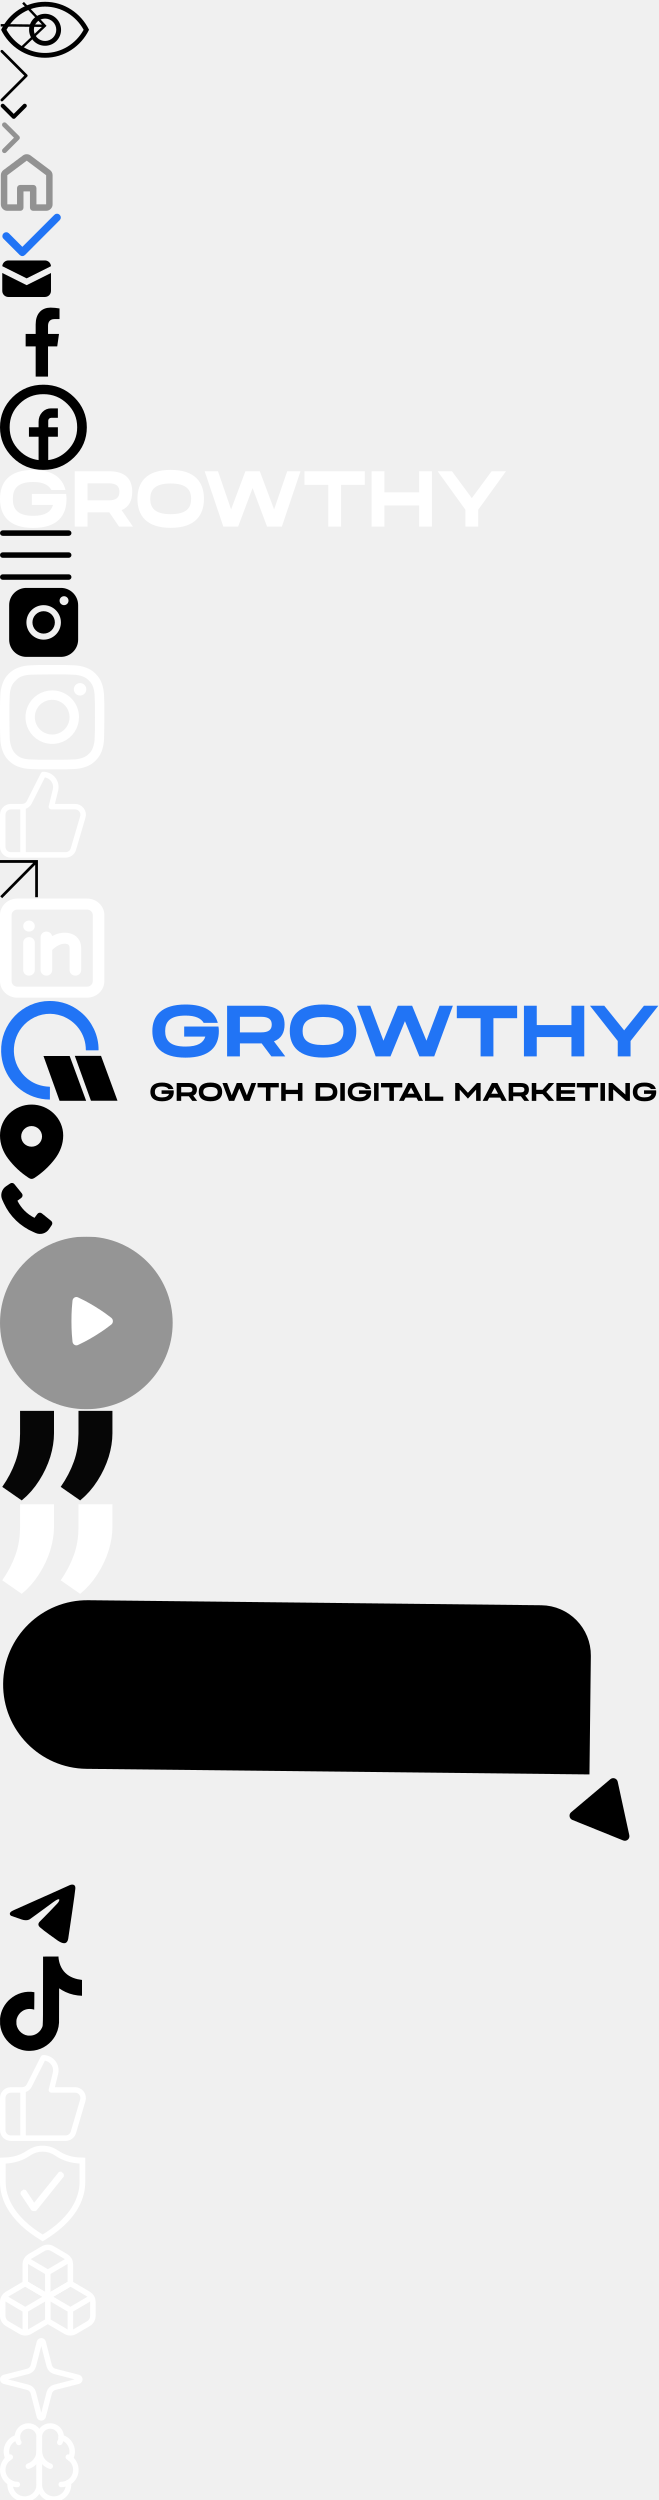
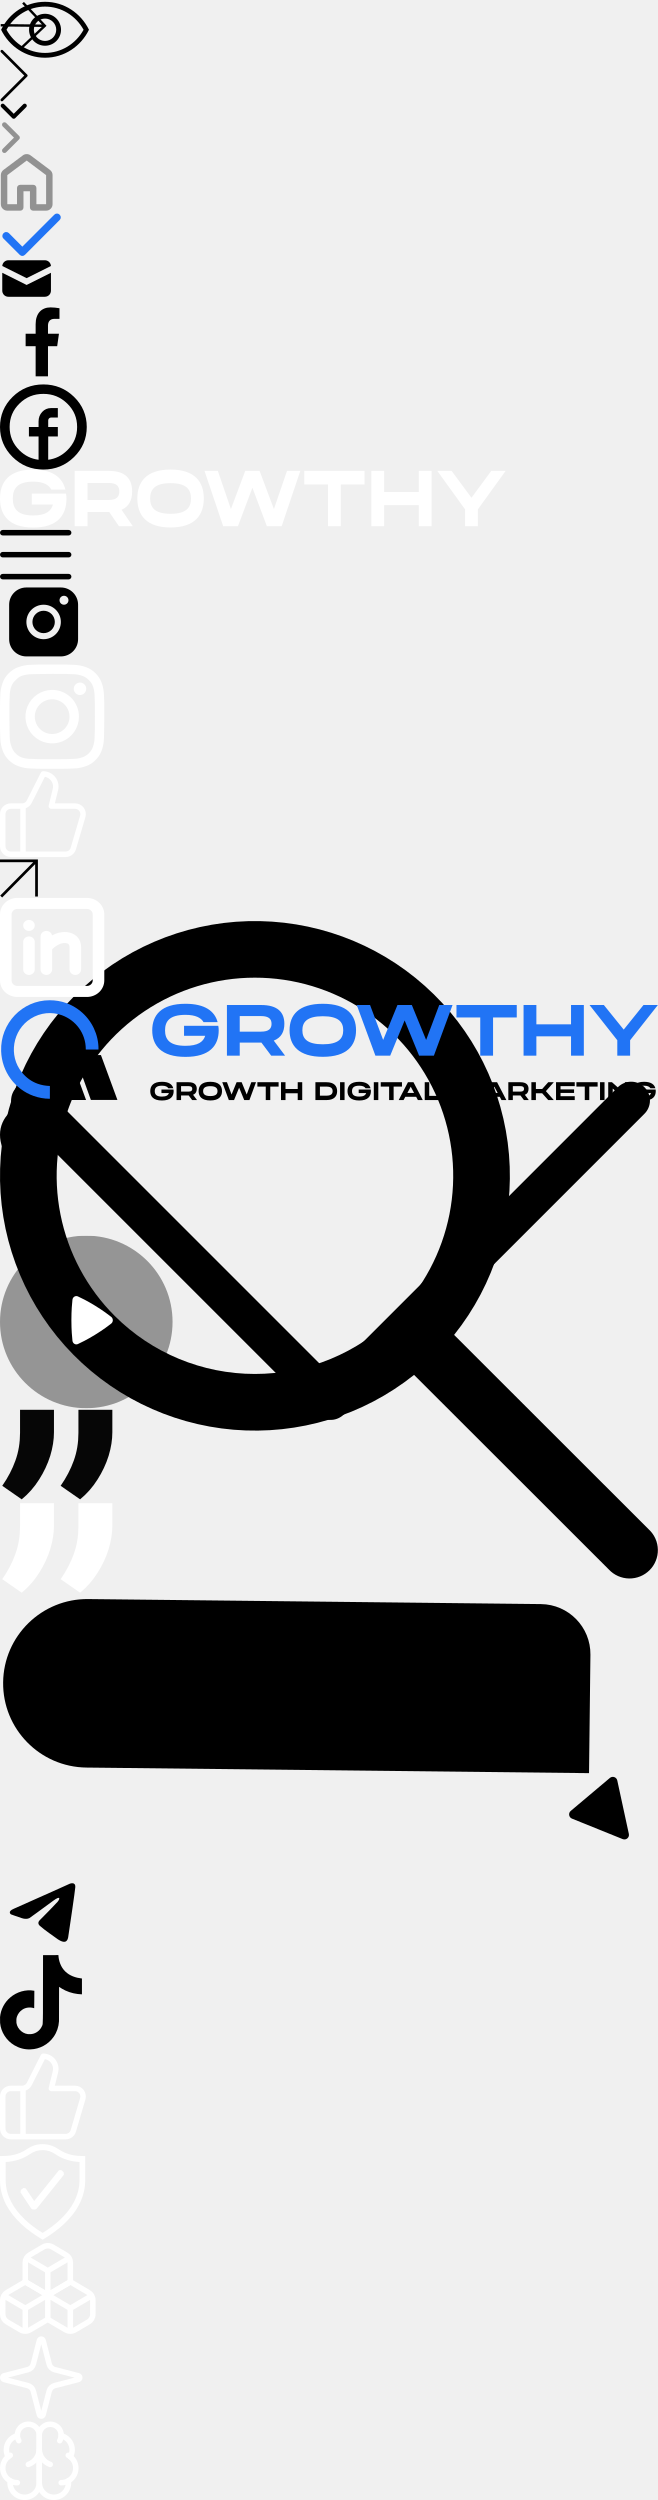
<svg xmlns="http://www.w3.org/2000/svg" xmlns:xlink="http://www.w3.org/1999/xlink">
  <symbol fill="none" id="sprite-arrow-right" viewBox="0 0 17 18">
    <path d="M0.255 9.199L15.79 9.374M8.389 1L16.317 9.389L7.928 17.317" stroke="currentColor" stroke-width="0.888" />
  </symbol>
  <use xlink:href="#sprite-arrow-right" width="17" height="18" y="0" />
  <view id="sprite-arrow-right-view" viewBox="0 0 17 18" />
  <symbol fill="none" id="sprite-arrow-thin" viewBox="0 0 11 19">
    <path d="M0.682 18.395L9.551 9.526L0.682 0.656" stroke="currentColor" stroke-linecap="round" stroke-linejoin="round" />
  </symbol>
  <use xlink:href="#sprite-arrow-thin" width="11" height="19" y="18" />
  <view id="sprite-arrow-thin-view" viewBox="0 18 11 19" />
  <symbol id="article-views" width="33" height="22" viewBox="0 0 33 22" fill="none">
    <path fill-rule="evenodd" clip-rule="evenodd" d="M16.401 19.275C22.269 19.275 27.581 16.003 30.435 10.839C27.581 5.675 22.269 2.403 16.401 2.403C10.534 2.403 5.222 5.675 2.368 10.839C5.222 16.003 10.534 19.275 16.401 19.275ZM16.401 0.657C23.395 0.657 29.451 4.8 32.401 10.839C29.451 16.878 23.395 21.021 16.401 21.021C9.408 21.021 3.351 16.878 0.401 10.839C3.351 4.8 9.408 0.657 16.401 0.657ZM16.401 14.912C17.482 14.912 18.517 14.483 19.281 13.719C20.045 12.955 20.474 11.919 20.474 10.839C20.474 9.759 20.045 8.723 19.281 7.959C18.517 7.195 17.482 6.766 16.401 6.766C15.321 6.766 14.285 7.195 13.521 7.959C12.758 8.723 12.329 9.759 12.329 10.839C12.329 11.919 12.758 12.955 13.521 13.719C14.285 14.483 15.321 14.912 16.401 14.912ZM16.401 16.657C14.858 16.657 13.378 16.044 12.287 14.953C11.196 13.862 10.583 12.382 10.583 10.839C10.583 9.296 11.196 7.816 12.287 6.725C13.378 5.634 14.858 5.021 16.401 5.021C17.944 5.021 19.424 5.634 20.515 6.725C21.607 7.816 22.22 9.296 22.22 10.839C22.22 12.382 21.607 13.862 20.515 14.953C19.424 16.044 17.944 16.657 16.401 16.657Z" fill="black" />
  </symbol>
  <use xlink:href="#article-views" width="33" height="22" />
  <view id="article-views-view" viewBox="0 0 33 22" />
+   <symbol id="blog-search" width="100%" height="100%" viewBox="0 0 28 28" fill="none">
+     <path fill-rule="evenodd" clip-rule="evenodd" d="M17.624 19.316C15.457 21.046 12.71 21.881 9.946 21.65C7.183 21.419 4.612 20.139 2.763 18.074C0.914 16.008 -0.073 13.313 0.004 10.542C0.081 7.772 1.217 5.136 3.178 3.176C5.139 1.216 7.777 0.081 10.549 0.004C13.321 -0.073 16.018 0.914 18.085 2.762C20.152 4.609 21.433 7.178 21.664 9.94C21.895 12.702 21.059 15.448 19.328 17.613L27.616 25.895C27.735 26.005 27.83 26.138 27.896 26.286C27.962 26.433 27.997 26.593 28 26.755C28.003 26.917 27.973 27.077 27.912 27.227C27.852 27.377 27.761 27.514 27.647 27.628C27.532 27.742 27.396 27.833 27.246 27.893C27.096 27.954 26.935 27.984 26.773 27.981C26.611 27.978 26.452 27.942 26.304 27.877C26.156 27.811 26.023 27.716 25.912 27.597L17.624 19.316ZM4.883 16.806C3.703 15.627 2.899 14.125 2.574 12.489C2.248 10.854 2.415 9.159 3.053 7.618C3.691 6.077 4.772 4.76 6.159 3.832C7.545 2.905 9.176 2.41 10.845 2.409C12.514 2.408 14.145 2.901 15.533 3.826C16.922 4.751 18.004 6.067 18.644 7.607C19.285 9.147 19.453 10.842 19.13 12.478C18.806 14.114 18.005 15.618 16.827 16.798L16.819 16.806L16.811 16.813C15.227 18.392 13.082 19.277 10.845 19.276C8.609 19.275 6.464 18.387 4.883 16.806Z" fill="currentColor" />
+   </symbol>
+   <use xlink:href="#blog-search" width="100%" height="100%" />
+   <view id="blog-search-view" viewBox="0 0 28 28" />
+   <symbol id="chevron" width="100%" height="100%" viewBox="0 0 22 12" fill="none">
+     <path d="M1 1L11.054 11.054L21.107 1" stroke="black" stroke-width="1.257" stroke-linecap="round" stroke-linejoin="round" />
+   </symbol>
+   <use xlink:href="#chevron" width="100%" height="100%" />
+   <view id="chevron-view" viewBox="0 0 22 12" />
  <symbol fill="none" id="sprite-arrow" viewBox="0 0 10 7">
    <path d="M1 1.5L5 5.5L9 1.5" stroke="currentColor" stroke-width="1.5" stroke-linecap="round" stroke-linejoin="round" />
  </symbol>
  <use xlink:href="#sprite-arrow" width="10" height="7" y="37" />
  <view id="sprite-arrow-view" viewBox="0 37 10 7" />
  <symbol fill="none" id="sprite-breadcrumbs_arrow" viewBox="0 0 8 12">
    <path d="M1.625 1.417L6.333 6.125L1.625 10.833" stroke="#929292" stroke-width="1.766" stroke-linecap="round" stroke-linejoin="round" />
  </symbol>
  <use xlink:href="#sprite-breadcrumbs_arrow" width="8" height="12" y="44" />
  <view id="sprite-breadcrumbs_arrow-view" viewBox="0 44 8 12" />
  <symbol fill="none" id="sprite-breadcrumbs_home" viewBox="0 0 20 21">
    <path d="M2.663 18.365H6.194V12.48C6.194 12.146 6.307 11.867 6.533 11.642C6.759 11.416 7.038 11.303 7.371 11.303H12.079C12.413 11.303 12.693 11.415 12.919 11.642C13.145 11.867 13.257 12.147 13.257 12.48V18.365H16.788V7.771L9.725 2.474L2.663 7.771V18.365ZM0.309 18.365V7.771C0.309 7.398 0.392 7.045 0.559 6.712C0.726 6.378 0.957 6.104 1.25 5.888L8.313 0.591C8.725 0.277 9.196 0.12 9.725 0.12C10.255 0.12 10.726 0.277 11.138 0.591L18.2 5.888C18.495 6.104 18.725 6.378 18.892 6.712C19.06 7.045 19.143 7.398 19.142 7.771V18.365C19.142 19.012 18.911 19.567 18.45 20.028C17.988 20.49 17.434 20.72 16.788 20.719H12.079C11.746 20.719 11.467 20.606 11.241 20.38C11.016 20.154 10.903 19.875 10.902 19.542V13.657H8.548V19.542C8.548 19.876 8.435 20.155 8.209 20.381C7.983 20.607 7.704 20.72 7.371 20.719H2.663C2.015 20.719 1.461 20.489 1.001 20.028C0.54 19.568 0.309 19.013 0.309 18.365Z" fill="#929292" />
  </symbol>
  <use xlink:href="#sprite-breadcrumbs_home" width="20" height="21" y="56" />
  <view id="sprite-breadcrumbs_home-view" viewBox="0 56 20 21" />
  <symbol fill="none" id="sprite-checkmark" viewBox="0 0 23 17">
    <path d="M8.131 12.831L19.784 1.178C20.059 0.903 20.38 0.766 20.747 0.766C21.113 0.766 21.434 0.903 21.709 1.178C21.984 1.453 22.122 1.78 22.122 2.159C22.122 2.537 21.984 2.863 21.709 3.138L9.094 15.787C8.819 16.062 8.498 16.2 8.131 16.2C7.764 16.2 7.444 16.062 7.169 15.787L1.256 9.875C0.981 9.6 0.849 9.274 0.86 8.896C0.871 8.518 1.014 8.192 1.29 7.916C1.566 7.64 1.893 7.502 2.271 7.503C2.648 7.504 2.975 7.642 3.25 7.916L8.131 12.831Z" fill="#2174F5" />
  </symbol>
  <use xlink:href="#sprite-checkmark" width="23" height="17" y="77" />
  <view id="sprite-checkmark-view" viewBox="0 77 23 17" />
  <symbol fill="none" id="sprite-email" viewBox="0 0 19 15">
    <path d="M0.83 2.868L9.692 7.298L18.554 2.868C18.522 2.303 18.274 1.772 17.863 1.384C17.451 0.996 16.907 0.78 16.341 0.78H3.043C2.477 0.78 1.933 0.996 1.522 1.384C1.11 1.772 0.863 2.303 0.83 2.868Z" fill="currentColor" />
    <path d="M18.555 5.342L9.69 9.775L0.824 5.342V11.86C0.824 12.448 1.058 13.012 1.473 13.428C1.889 13.843 2.453 14.077 3.041 14.077H16.339C16.927 14.077 17.49 13.843 17.906 13.428C18.322 13.012 18.555 12.448 18.555 11.86V5.342Z" fill="currentColor" />
  </symbol>
  <use xlink:href="#sprite-email" width="19" height="15" y="94" />
  <view id="sprite-email-view" viewBox="0 94 19 15" />
  <symbol fill="currentColor" id="sprite-facebook" viewBox="0 0 31 31">
    <path d="M20.824 17.069L21.473 12.527H17.476V9.575C17.476 8.333 18.034 7.12 19.819 7.12H21.661V3.252C20.588 3.064 19.504 2.962 18.417 2.947C15.128 2.947 12.98 5.126 12.98 9.064V12.527H9.334V17.069H12.98V28.054H17.476V17.069H20.824Z" />
  </symbol>
  <use xlink:href="#sprite-facebook" width="31" height="31" y="109" />
  <view id="sprite-facebook-view" viewBox="0 109 31 31" />
  <symbol fill="none" id="sprite-facebook_circle" viewBox="0 0 32 31">
    <path d="M26.951 4.519C23.88 1.521 20.127 0 15.798 0C11.429 0 7.666 1.522 4.611 4.521C1.552 7.519 0 11.215 0 15.5C0 19.745 1.55 23.427 4.606 26.443C7.662 29.467 11.427 31 15.798 31C20.128 31 23.881 29.467 26.955 26.448C30.036 23.429 31.596 19.745 31.596 15.5C31.596 11.215 30.034 7.519 26.951 4.519ZM24.473 24.013C22.477 25.975 20.197 27.092 17.553 27.432V18.944H21.064V15.5H17.553V13.089C17.553 12.953 17.581 12.819 17.634 12.693C17.687 12.568 17.765 12.454 17.863 12.358C17.96 12.262 18.077 12.185 18.205 12.134C18.333 12.082 18.47 12.055 18.608 12.056H21.064V8.611H18.612C17.309 8.611 16.223 9.083 15.352 10.027C14.48 10.968 14.044 12.121 14.043 13.485V15.5H10.532V18.944H14.043V27.435C11.371 27.099 9.082 25.98 7.097 24.018C4.683 21.635 3.511 18.848 3.511 15.5C3.511 12.114 4.681 9.321 7.095 6.958C9.5 4.593 12.347 3.444 15.798 3.444C19.212 3.444 22.051 4.595 24.478 6.963C26.906 9.326 28.085 12.119 28.085 15.5C28.085 18.843 26.904 21.629 24.473 24.013Z" fill="currentColor" />
  </symbol>
  <use xlink:href="#sprite-facebook_circle" width="32" height="31" y="140" />
  <view id="sprite-facebook_circle-view" viewBox="0 140 32 31" />
  <symbol fill="none" id="sprite-growthy" viewBox="0 0 185 22">
    <path fill-rule="evenodd" clip-rule="evenodd" d="M19.283 12.749H11.585V8.749H24.052C24.156 9.324 24.208 9.929 24.208 10.562C24.208 16.577 20.968 21.124 12.104 21.124C3.24 21.124 0 16.577 0 10.562C0 4.547 3.24 0 12.104 0C19.283 0 22.756 2.993 23.819 7.31H18.687C17.78 5.554 15.758 4.403 12.104 4.403C6.324 4.403 4.665 6.936 4.665 10.562C4.665 14.188 6.324 16.721 12.104 16.721C16.614 16.721 18.609 15.166 19.283 12.749ZM27.202 0.489H39.643C45.708 0.489 48.118 3.396 48.118 7.972C48.118 11.137 46.978 13.497 44.257 14.649L48.377 20.635H43.323L39.773 15.454H31.867V20.635H27.202V0.489ZM31.867 11.08H39.643C42.468 11.08 43.453 9.9 43.453 7.972C43.453 6.072 42.468 4.892 39.643 4.892H31.867V11.08ZM62.118 0C70.982 0 74.222 4.518 74.222 10.533C74.222 16.548 70.982 21.095 62.118 21.095C53.254 21.095 50.014 16.548 50.014 10.533C50.014 4.518 53.254 0 62.118 0ZM62.118 16.116C67.898 16.116 69.557 13.814 69.557 10.533C69.557 7.281 67.898 4.95 62.118 4.95C56.338 4.95 54.679 7.281 54.679 10.533C54.679 13.814 56.338 16.116 62.118 16.116ZM94.541 0.489L99.75 14.389L104.52 0.489H109.366L102.575 20.635H97.184L91.923 6.619L86.662 20.635H81.271L74.48 0.489H79.327L84.097 14.389L89.306 0.489H94.541ZM119.456 5.439H110.799V0.489H132.752V5.439H124.121V20.635H119.456V5.439ZM139.894 8.173H152.517V0.489H157.182V20.635H152.517V12.95H139.894V20.635H135.229V0.489H139.894V8.173ZM171.701 10.274L178.906 0.489H184.141L174.033 14.505V20.635H169.368V14.505L159.259 0.489H164.47L171.701 10.274Z" fill="white" />
  </symbol>
  <use xlink:href="#sprite-growthy" width="185" height="22" y="171" />
  <view id="sprite-growthy-view" viewBox="0 171 185 22" />
  <symbol fill="none" id="sprite-humburger" viewBox="0 0 26 18">
    <rect width="26" height="2" rx="1" fill="currentColor" />
    <rect y="8" width="26" height="2" rx="1" fill="currentColor" />
    <rect y="16" width="26" height="2" rx="1" fill="currentColor" />
  </symbol>
  <use xlink:href="#sprite-humburger" width="26" height="18" y="193" />
  <view id="sprite-humburger-view" viewBox="0 193 26 18" />
  <symbol fill="currentColor" id="sprite-instagram" viewBox="0 0 31 31">
    <path fill-rule="evenodd" clip-rule="evenodd" d="M9.607 2.947C6.14 2.947 3.33 5.757 3.33 9.223V21.777C3.33 25.243 6.14 28.053 9.607 28.053H22.16C25.626 28.053 28.436 25.243 28.436 21.777V9.223C28.436 5.757 25.626 2.947 22.16 2.947H9.607ZM23.305 9.224C24.203 9.224 24.932 8.495 24.932 7.597C24.932 6.698 24.203 5.969 23.305 5.969C22.406 5.969 21.677 6.698 21.677 7.597C21.677 8.495 22.406 9.224 23.305 9.224ZM15.886 9.225C14.221 9.225 12.625 9.887 11.448 11.064C10.271 12.241 9.609 13.837 9.609 15.502C9.609 17.166 10.271 18.763 11.448 19.94C12.625 21.117 14.221 21.778 15.886 21.778C17.551 21.778 19.147 21.117 20.324 19.94C21.501 18.763 22.163 17.166 22.163 15.502C22.163 13.837 21.501 12.241 20.324 11.064C19.147 9.887 17.551 9.225 15.886 9.225ZM15.886 19.578C14.805 19.578 13.767 19.148 13.003 18.384C12.238 17.619 11.808 16.582 11.808 15.501C11.808 14.419 12.238 13.382 13.003 12.617C13.767 11.852 14.805 11.423 15.886 11.423C16.968 11.423 18.005 11.852 18.769 12.617C19.534 13.382 19.964 14.419 19.964 15.501C19.964 16.582 19.534 17.619 18.769 18.384C18.005 19.148 16.968 19.578 15.886 19.578Z" />
  </symbol>
  <use xlink:href="#sprite-instagram" width="31" height="31" y="211" />
  <view id="sprite-instagram-view" viewBox="0 211 31 31" />
  <symbol fill="none" id="sprite-instagram_round" viewBox="0 0 38 38">
    <path d="M29.13 6.57C28.68 6.57 28.239 6.704 27.864 6.955C27.49 7.205 27.198 7.561 27.025 7.977C26.853 8.394 26.807 8.852 26.895 9.294C26.983 9.736 27.2 10.142 27.519 10.461C27.838 10.779 28.244 10.996 28.686 11.084C29.128 11.172 29.586 11.127 30.002 10.955C30.419 10.782 30.775 10.49 31.025 10.115C31.276 9.741 31.409 9.3 31.409 8.849C31.409 8.245 31.169 7.665 30.742 7.238C30.314 6.811 29.735 6.57 29.13 6.57ZM37.866 11.166C37.828 9.59 37.533 8.032 36.992 6.551C36.511 5.284 35.76 4.137 34.789 3.19C33.849 2.217 32.7 1.47 31.428 1.006C29.952 0.448 28.391 0.147 26.814 0.114C24.801 -1.06114e-07 24.155 0 18.99 0C13.825 0 13.179 -1.06114e-07 11.166 0.114C9.588 0.147 8.028 0.448 6.551 1.006C5.283 1.476 4.135 2.222 3.19 3.19C2.217 4.131 1.47 5.28 1.006 6.551C0.448 8.028 0.147 9.588 0.114 11.166C-1.06114e-07 13.179 0 13.825 0 18.99C0 24.155 -1.06114e-07 24.801 0.114 26.814C0.147 28.391 0.448 29.952 1.006 31.428C1.47 32.7 2.217 33.849 3.19 34.789C4.135 35.758 5.283 36.504 6.551 36.973C8.028 37.531 9.588 37.833 11.166 37.866C13.179 37.98 13.825 37.98 18.99 37.98C24.155 37.98 24.801 37.98 26.814 37.866C28.391 37.833 29.952 37.531 31.428 36.973C32.7 36.509 33.849 35.763 34.789 34.789C35.762 33.845 36.514 32.697 36.992 31.428C37.533 29.948 37.828 28.389 37.866 26.814C37.866 24.801 37.98 24.155 37.98 18.99C37.98 13.825 37.98 13.179 37.866 11.166ZM34.447 26.586C34.434 27.791 34.216 28.986 33.802 30.118C33.499 30.944 33.012 31.691 32.378 32.302C31.761 32.929 31.016 33.415 30.194 33.726C29.061 34.14 27.867 34.358 26.662 34.371C24.763 34.467 24.06 34.486 19.066 34.486C14.071 34.486 13.369 34.486 11.47 34.371C10.218 34.396 8.972 34.203 7.786 33.802C7 33.474 6.289 32.989 5.697 32.378C5.067 31.767 4.586 31.02 4.292 30.194C3.827 29.046 3.569 27.824 3.532 26.586C3.532 24.687 3.418 23.984 3.418 18.99C3.418 13.995 3.418 13.293 3.532 11.394C3.539 10.161 3.764 8.94 4.197 7.786C4.531 6.984 5.044 6.27 5.697 5.697C6.272 5.042 6.986 4.523 7.786 4.178C8.943 3.759 10.163 3.541 11.394 3.532C13.293 3.532 13.995 3.418 18.99 3.418C23.984 3.418 24.687 3.418 26.586 3.532C27.791 3.546 28.986 3.764 30.118 4.178C30.981 4.498 31.755 5.019 32.378 5.697C32.998 6.282 33.484 6.995 33.802 7.786C34.224 8.942 34.443 10.163 34.447 11.394C34.542 13.293 34.561 13.995 34.561 18.99C34.561 23.984 34.542 24.687 34.447 26.586ZM18.99 9.248C17.064 9.252 15.182 9.826 13.583 10.899C11.983 11.972 10.738 13.495 10.003 15.275C9.269 17.055 9.079 19.014 9.457 20.902C9.835 22.79 10.764 24.524 12.127 25.885C13.49 27.245 15.226 28.171 17.115 28.546C19.004 28.92 20.962 28.726 22.741 27.988C24.52 27.25 26.041 26.002 27.11 24.4C28.18 22.798 28.75 20.916 28.75 18.99C28.753 17.708 28.502 16.439 28.012 15.254C27.522 14.07 26.803 12.994 25.896 12.089C24.989 11.184 23.912 10.467 22.727 9.979C21.541 9.491 20.271 9.243 18.99 9.248ZM18.99 25.313C17.739 25.313 16.517 24.942 15.477 24.248C14.437 23.553 13.626 22.565 13.148 21.41C12.669 20.254 12.544 18.983 12.788 17.756C13.032 16.529 13.634 15.403 14.518 14.518C15.403 13.634 16.529 13.032 17.756 12.788C18.983 12.544 20.254 12.669 21.41 13.148C22.565 13.626 23.553 14.437 24.248 15.477C24.942 16.517 25.313 17.739 25.313 18.99C25.313 19.82 25.15 20.642 24.832 21.41C24.514 22.177 24.049 22.874 23.461 23.461C22.874 24.049 22.177 24.514 21.41 24.832C20.642 25.15 19.82 25.313 18.99 25.313Z" fill="white" />
  </symbol>
  <use xlink:href="#sprite-instagram_round" width="38" height="38" y="242" />
  <view id="sprite-instagram_round-view" viewBox="0 242 38 38" />
  <symbol fill="none" id="sprite-like" viewBox="0 0 32 33">
    <path d="M8.378 13.557V31.114M20.183 7.529L18.707 13.557H27.31C27.768 13.557 28.22 13.663 28.63 13.866C29.04 14.069 29.396 14.364 29.671 14.727C29.946 15.091 30.132 15.513 30.214 15.96C30.296 16.407 30.271 16.866 30.143 17.302L26.705 29.007C26.526 29.615 26.154 30.149 25.643 30.529C25.132 30.909 24.511 31.114 23.872 31.114H3.951C3.168 31.114 2.418 30.805 1.864 30.257C1.311 29.708 1 28.964 1 28.188V16.483C1 15.707 1.311 14.963 1.864 14.414C2.418 13.865 3.168 13.557 3.951 13.557H8.024C8.573 13.557 9.111 13.405 9.578 13.118C10.044 12.831 10.421 12.421 10.665 11.933L15.756 1.853C16.452 1.861 17.137 2.025 17.76 2.333C18.383 2.641 18.927 3.085 19.353 3.63C19.778 4.176 20.074 4.811 20.218 5.486C20.362 6.161 20.35 6.859 20.183 7.529Z" stroke="white" stroke-width="2" stroke-linecap="round" stroke-linejoin="round" />
  </symbol>
  <use xlink:href="#sprite-like" width="32" height="33" y="280" />
  <view id="sprite-like-view" viewBox="0 280 32 33" />
  <symbol fill="none" id="sprite-link_arrow" viewBox="0 0 14 14">
    <path d="M0.429 13.5L12.874 0.919M0 0.5H13.303V13.5" stroke="currentColor" />
  </symbol>
  <use xlink:href="#sprite-link_arrow" width="14" height="14" y="313" />
  <view id="sprite-link_arrow-view" viewBox="0 313 14 14" />
  <symbol fill="none" id="sprite-linkedin" viewBox="0 0 38 37">
    <path d="M31.65 0C33.328 0 34.938 0.633 36.126 1.761C37.313 2.888 37.98 4.418 37.98 6.012V30.06C37.98 31.654 37.313 33.184 36.126 34.311C34.938 35.438 33.328 36.072 31.65 36.072H6.33C4.651 36.072 3.041 35.438 1.854 34.311C0.667 33.184 0 31.654 0 30.06V6.012C0 4.418 0.667 2.888 1.854 1.761C3.041 0.633 4.651 0 6.33 0H31.65ZM31.65 4.008H6.33C5.77 4.008 5.234 4.219 4.838 4.595C4.442 4.971 4.22 5.48 4.22 6.012V30.06C4.22 30.591 4.442 31.101 4.838 31.477C5.234 31.853 5.77 32.064 6.33 32.064H31.65C32.209 32.064 32.746 31.853 33.142 31.477C33.537 31.101 33.76 30.591 33.76 30.06V6.012C33.76 5.48 33.537 4.971 33.142 4.595C32.746 4.219 32.209 4.008 31.65 4.008ZM10.55 14.028C11.067 14.028 11.566 14.208 11.952 14.534C12.338 14.861 12.585 15.31 12.645 15.797L12.66 16.032V26.052C12.659 26.563 12.453 27.054 12.084 27.425C11.715 27.797 11.21 28.02 10.674 28.05C10.137 28.08 9.608 27.914 9.196 27.587C8.783 27.259 8.518 26.794 8.455 26.286L8.44 26.052V16.032C8.44 15.501 8.662 14.991 9.058 14.615C9.454 14.239 9.99 14.028 10.55 14.028ZM16.88 12.024C17.374 12.024 17.852 12.188 18.232 12.489C18.611 12.79 18.868 13.207 18.956 13.669C19.381 13.436 19.82 13.227 20.271 13.042C21.678 12.471 23.786 12.156 25.689 12.723C26.687 13.024 27.689 13.585 28.432 14.541C29.097 15.393 29.455 16.429 29.527 17.593L29.54 18.036V26.052C29.539 26.563 29.333 27.054 28.964 27.425C28.595 27.797 28.09 28.02 27.553 28.05C27.017 28.08 26.488 27.914 26.076 27.587C25.663 27.259 25.398 26.794 25.334 26.286L25.32 26.052V18.036C25.32 17.375 25.151 17.066 25.041 16.924C24.884 16.738 24.667 16.606 24.423 16.547C23.689 16.326 22.632 16.443 21.929 16.727C20.874 17.156 19.908 17.829 19.249 18.453L18.99 18.717V26.052C18.989 26.563 18.783 27.054 18.414 27.425C18.045 27.797 17.54 28.02 17.003 28.05C16.467 28.08 15.938 27.914 15.526 27.587C15.113 27.259 14.848 26.794 14.785 26.286L14.77 26.052V14.028C14.77 13.496 14.992 12.987 15.388 12.611C15.784 12.235 16.32 12.024 16.88 12.024ZM10.55 8.016C11.11 8.016 11.646 8.227 12.042 8.603C12.438 8.979 12.66 9.488 12.66 10.02C12.66 10.552 12.438 11.061 12.042 11.437C11.646 11.813 11.11 12.024 10.55 12.024C9.99 12.024 9.454 11.813 9.058 11.437C8.662 11.061 8.44 10.552 8.44 10.02C8.44 9.488 8.662 8.979 9.058 8.603C9.454 8.227 9.99 8.016 10.55 8.016Z" fill="white" />
  </symbol>
  <use xlink:href="#sprite-linkedin" width="38" height="37" y="327" />
  <view id="sprite-linkedin-view" viewBox="0 327 38 37" />
  <symbol fill="none" id="sprite-logo" viewBox="0 0 240 37">
    <g clip-path="url(#clip0_274_6845)">
      <path fill-rule="evenodd" clip-rule="evenodd" d="M74.723 13.227H67.025V9.564H79.492C79.595 10.091 79.647 10.645 79.647 11.224C79.647 16.731 76.407 20.894 67.543 20.894C58.679 20.894 55.44 16.731 55.44 11.224C55.44 5.718 58.679 1.555 67.543 1.555C74.723 1.555 78.196 4.295 79.258 8.247H74.127C73.219 6.64 71.198 5.586 67.543 5.586C61.764 5.586 60.105 7.905 60.105 11.224C60.105 14.544 61.764 16.863 67.543 16.863C72.053 16.863 74.049 15.44 74.723 13.227ZM82.642 2.003H95.082C101.147 2.003 103.558 4.664 103.558 8.853C103.558 11.751 102.417 13.912 99.696 14.966L103.817 20.446H98.763L95.212 15.704H87.307V20.446H82.642V2.003ZM87.307 11.699H95.082C97.907 11.699 98.892 10.618 98.892 8.853C98.892 7.114 97.907 6.034 95.082 6.034H87.307V11.699ZM117.558 1.555C126.422 1.555 129.661 5.691 129.661 11.198C129.661 16.705 126.422 20.868 117.558 20.868C108.694 20.868 105.454 16.705 105.454 11.198C105.454 5.691 108.694 1.555 117.558 1.555ZM117.558 16.31C123.338 16.31 124.996 14.202 124.996 11.198C124.996 8.221 123.338 6.087 117.558 6.087C111.777 6.087 110.119 8.221 110.119 11.198C110.119 14.202 111.777 16.31 117.558 16.31ZM149.98 2.003L155.19 14.729L159.959 2.003H164.806L158.015 20.446H152.624L147.363 7.615L142.102 20.446H136.711L129.92 2.003H134.766L139.536 14.729L144.745 2.003H149.98ZM174.896 6.534H166.238V2.003H188.191V6.534H179.561V20.446H174.896V6.534ZM195.334 9.038H207.956V2.003H212.622V20.446H207.956V13.411H195.334V20.446H190.669V2.003H195.334V9.038ZM227.14 10.961L234.346 2.003H239.58L229.473 14.834V20.446H224.808V14.834L214.699 2.003H219.909L227.14 10.961Z" fill="#2174F5" />
      <path fill-rule="evenodd" clip-rule="evenodd" d="M22.595 5.746C27.466 7.539 31.25 12.175 31.242 18.174C31.242 18.201 31.252 18.217 31.271 18.224C31.278 18.227 31.287 18.228 31.296 18.228L35.812 18.224C35.85 18.224 35.868 18.206 35.869 18.168C35.942 12.78 33.417 7.557 29.268 4.209C27.666 2.916 25.948 1.941 24.114 1.285C22.229 0.61 20.222 0.272 18.091 0.27C8.127 0.258 0.082 8.667 0.414 18.769C0.664 26.374 5.507 32.711 12.228 35.115C14.067 35.773 16.047 36.136 18.111 36.151C18.145 36.151 18.162 36.133 18.162 36.099L18.169 31.551C18.169 31.534 18.163 31.518 18.152 31.506C18.145 31.499 18.136 31.493 18.127 31.49C18.121 31.488 18.114 31.486 18.108 31.486C16.53 31.428 15.068 31.158 13.722 30.676C11.482 29.875 9.56 28.488 7.958 26.516C2.993 20.403 4.582 11.179 11.164 6.991C14.798 4.68 18.904 4.436 22.451 5.695C22.499 5.712 22.547 5.729 22.595 5.746Z" fill="#2174F5" />
      <path fill-rule="evenodd" clip-rule="evenodd" d="M58.798 34.077H61.509C61.271 34.856 60.569 35.357 58.981 35.357C56.946 35.357 56.361 34.541 56.361 33.372C56.361 32.203 56.946 31.386 58.981 31.386C60.267 31.386 60.979 31.757 61.299 32.323H63.106C62.731 30.932 61.509 29.967 58.981 29.967C55.859 29.967 54.719 31.433 54.719 33.372C54.719 35.311 55.859 36.776 58.981 36.776C62.102 36.776 63.242 35.311 63.242 33.372C63.242 33.168 63.224 32.973 63.188 32.787H58.798V34.077ZM68.677 30.125H64.297V36.619H65.94V34.949H68.723L69.973 36.619H71.753L70.302 34.689C71.26 34.318 71.662 33.557 71.662 32.537C71.662 31.062 70.813 30.125 68.677 30.125ZM68.677 33.539H65.94V31.544H68.677C69.672 31.544 70.019 31.924 70.019 32.537C70.019 33.158 69.672 33.539 68.677 33.539ZM80.853 33.362C80.853 31.423 79.713 29.967 76.591 29.967C73.47 29.967 72.329 31.423 72.329 33.362C72.329 35.301 73.47 36.767 76.591 36.767C79.713 36.767 80.853 35.301 80.853 33.362ZM79.21 33.362C79.21 34.42 78.626 35.162 76.591 35.162C74.556 35.162 73.972 34.42 73.972 33.362C73.972 32.314 74.556 31.562 76.591 31.562C78.626 31.562 79.21 32.314 79.21 33.362ZM89.842 34.605L88.008 30.125H86.164L84.33 34.605L82.651 30.125H80.944L83.335 36.619H85.234L87.086 32.101L88.939 36.619H90.837L93.228 30.125H91.521L89.842 34.605ZM93.732 31.72H96.781V36.619H98.423V31.72H101.462V30.125H93.732V31.72ZM108.422 32.602H103.977V30.125H102.335V36.619H103.977V34.142H108.422V36.619H110.064V30.125H108.422V32.602ZM118.918 30.125H114.866V36.619H118.918C121.583 36.619 122.778 35.311 122.778 33.372C122.778 31.433 121.583 30.125 118.918 30.125ZM118.918 35.014H116.508V31.72H118.918C120.588 31.72 121.135 32.388 121.135 33.372C121.135 34.346 120.588 35.014 118.918 35.014ZM123.84 36.619H125.483V30.125H123.84V36.619ZM130.631 34.077H133.341C133.104 34.856 132.401 35.357 130.814 35.357C128.779 35.357 128.194 34.541 128.194 33.372C128.194 32.203 128.779 31.386 130.814 31.386C132.101 31.386 132.813 31.757 133.131 32.323H134.939C134.564 30.932 133.341 29.967 130.814 29.967C127.693 29.967 126.552 31.433 126.552 33.372C126.552 35.311 127.693 36.776 130.814 36.776C133.935 36.776 135.076 35.311 135.076 33.372C135.076 33.168 135.058 32.973 135.021 32.787H130.631V34.077ZM136.13 36.619H137.772V30.125H136.13V36.619ZM138.659 31.72H141.707V36.619H143.35V31.72H146.389V30.125H138.659V31.72ZM146.968 36.619L147.597 35.441H151.559L152.189 36.619H153.959L150.582 30.125H148.565L145.197 36.619H146.968ZM149.578 31.748L150.801 34.03H148.355L149.578 31.748ZM156.319 30.125H154.676V36.619H161.311V35.079H156.319V30.125ZM170.283 33.678L167.026 30.125H165.656V36.619H167.299V32.527L170.283 35.812L173.268 32.527V36.619H174.911V30.125H173.541L170.283 33.678ZM177.412 36.619L178.042 35.441H182.003L182.633 36.619H184.403L181.026 30.125H179.009L175.642 36.619H177.412ZM180.023 31.748L181.246 34.03H178.799L180.023 31.748ZM189.502 30.125H185.121V36.619H186.763V34.949H189.547L190.797 36.619H192.577L191.126 34.689C192.085 34.318 192.485 33.557 192.485 32.537C192.485 31.062 191.637 30.125 189.502 30.125ZM189.502 33.539H186.763V31.544H189.502C190.496 31.544 190.843 31.924 190.843 32.537C190.843 33.158 190.496 33.539 189.502 33.539ZM199.649 30.125L197.441 32.602H195.159V30.125H193.516V36.619H195.159V34.142H197.441L199.649 36.619H201.675L198.809 33.372L201.675 30.125H199.649ZM209.308 30.125H202.491V36.619H209.308V35.209H204.133V34.021H209.062V32.731H204.133V31.544H209.308V30.125ZM209.914 31.72H212.961V36.619H214.604V31.72H217.643V30.125H209.914V31.72ZM218.515 36.619H220.157V30.125H218.515V36.619ZM227.588 34.309L222.87 30.125H221.5V36.619H223.144V32.425L227.862 36.619H229.23V30.125H227.588V34.309ZM234.37 34.077H237.08C236.844 34.856 236.14 35.357 234.553 35.357C232.518 35.357 231.933 34.541 231.933 33.372C231.933 32.203 232.518 31.386 234.553 31.386C235.84 31.386 236.552 31.757 236.87 32.323H238.678C238.304 30.932 237.08 29.967 234.553 29.967C231.432 29.967 230.29 31.433 230.29 33.372C230.29 35.311 231.432 36.776 234.553 36.776C237.674 36.776 238.815 35.311 238.815 33.372C238.815 33.168 238.797 32.973 238.76 32.787H234.37V34.077Z" fill="currentColor" />
      <path fill-rule="evenodd" clip-rule="evenodd" d="M33.101 36.561C33.108 36.566 33.115 36.569 33.124 36.57C33.128 36.571 33.132 36.572 33.136 36.572H42.686C42.694 36.572 42.702 36.57 42.71 36.566C42.714 36.563 42.719 36.56 42.722 36.557L42.725 36.553L42.728 36.549C42.733 36.542 42.736 36.535 42.737 36.526C42.738 36.518 42.737 36.509 42.734 36.501L36.771 20.271C36.767 20.261 36.761 20.253 36.752 20.247C36.745 20.242 36.738 20.239 36.73 20.238C36.726 20.237 36.722 20.236 36.717 20.236H27.294C27.286 20.236 27.278 20.238 27.27 20.242C27.263 20.246 27.256 20.251 27.252 20.258C27.247 20.265 27.244 20.273 27.242 20.281C27.241 20.289 27.242 20.298 27.245 20.306L33.082 36.536C33.086 36.546 33.092 36.555 33.101 36.561ZM15.867 20.29C15.862 20.291 15.856 20.292 15.851 20.294C15.846 20.297 15.842 20.301 15.838 20.306C15.835 20.31 15.833 20.316 15.832 20.321C15.832 20.327 15.832 20.333 15.834 20.338L21.669 36.574C21.672 36.581 21.676 36.587 21.682 36.591C21.684 36.593 21.686 36.594 21.689 36.595C21.692 36.596 21.695 36.597 21.699 36.597C21.702 36.598 21.705 36.599 21.708 36.599H31.294C31.297 36.599 31.3 36.598 31.303 36.597C31.305 36.597 31.308 36.596 31.311 36.594C31.316 36.592 31.32 36.588 31.323 36.583C31.326 36.578 31.328 36.572 31.329 36.567C31.329 36.561 31.328 36.555 31.326 36.55L25.362 20.314C25.36 20.308 25.355 20.302 25.349 20.298C25.345 20.294 25.339 20.292 25.333 20.292L25.33 20.291C25.328 20.291 25.326 20.29 25.324 20.29H15.867Z" fill="currentColor" />
    </g>
    <defs>
      <clipPath id="clip0_274_6845">
        <rect width="240" height="37" fill="white" />
      </clipPath>
    </defs>
  </symbol>
  <use xlink:href="#sprite-logo" width="240" height="37" y="364" />
  <view id="sprite-logo-view" viewBox="0 364 240 37" />
  <symbol fill="currentColor" id="sprite-map" viewBox="0 0 23 29">
    <path fill-rule="evenodd" clip-rule="evenodd" d="M0 12.224C0 6.001 5.201 0.971 11.491 0.971C17.799 0.971 23 6.001 23 12.224C23 15.36 21.86 18.272 19.982 20.739C17.911 23.461 15.359 25.833 12.486 27.695C11.828 28.125 11.235 28.157 10.513 27.695C7.623 25.833 5.071 23.461 3.018 20.739C1.139 18.272 0 15.36 0 12.224ZM7.708 12.575C7.708 14.66 9.409 16.3 11.495 16.3C13.582 16.3 15.3 14.66 15.3 12.575C15.3 10.507 13.582 8.787 11.495 8.787C9.409 8.787 7.708 10.507 7.708 12.575Z" />
  </symbol>
  <use xlink:href="#sprite-map" width="23" height="29" y="401" />
  <view id="sprite-map-view" viewBox="0 401 23 29" />
  <symbol fill="none" id="sprite-phone" viewBox="0 0 20 20">
    <path d="M1.404 7.887C3.569 12.601 7.417 16.338 12.192 18.366L12.959 18.708C13.809 19.086 14.764 19.152 15.657 18.895C16.551 18.638 17.325 18.073 17.843 17.302L18.845 15.808C19.002 15.574 19.066 15.29 19.023 15.011C18.981 14.732 18.836 14.48 18.616 14.303L15.219 11.562C15.101 11.467 14.965 11.396 14.818 11.355C14.672 11.314 14.519 11.302 14.368 11.322C14.218 11.341 14.072 11.39 13.941 11.467C13.81 11.544 13.696 11.646 13.605 11.768L12.554 13.186C9.856 11.854 7.672 9.669 6.34 6.971L7.757 5.92C7.879 5.829 7.981 5.715 8.058 5.584C8.135 5.453 8.185 5.308 8.204 5.157C8.223 5.006 8.212 4.853 8.17 4.707C8.129 4.561 8.058 4.424 7.963 4.306L5.223 0.909C5.046 0.69 4.793 0.544 4.514 0.502C4.236 0.46 3.951 0.523 3.717 0.68L2.214 1.688C1.437 2.209 0.871 2.989 0.615 3.888C0.36 4.788 0.432 5.749 0.819 6.6L1.404 7.887Z" fill="currentColor" />
  </symbol>
  <use xlink:href="#sprite-phone" width="20" height="20" y="430" />
  <view id="sprite-phone-view" viewBox="0 430 20 20" />
  <symbol fill="none" id="sprite-play" viewBox="0 0 63 63">
    <circle opacity="0.38" cx="31.42" cy="31.42" r="31.42" fill="black" />
    <path fill-rule="evenodd" clip-rule="evenodd" d="M26.384 23.337C26.41 23.103 26.487 22.878 26.609 22.681C26.731 22.485 26.895 22.321 27.087 22.203C27.279 22.085 27.494 22.017 27.716 22.003C27.937 21.989 28.158 22.03 28.362 22.123C29.392 22.591 31.699 23.704 34.627 25.502C37.556 27.3 39.617 28.871 40.512 29.584C41.276 30.193 41.278 31.402 40.513 32.013C39.627 32.722 37.591 34.272 34.627 36.093C31.66 37.914 29.38 39.014 28.36 39.476C27.482 39.875 26.498 39.27 26.384 38.262C26.25 37.084 26 34.41 26 30.799C26 27.189 26.249 24.516 26.384 23.337Z" fill="white" />
  </symbol>
  <use xlink:href="#sprite-play" width="63" height="63" y="450" />
  <view id="sprite-play-view" viewBox="0 450 63 63" />
  <symbol fill="none" id="sprite-quote" viewBox="0 0 41 34">
    <path d="M40.913 0.425L40.913 8.592C40.913 11.337 40.463 14.195 39.563 17.165C38.618 20.179 37.268 23.059 35.513 25.804C33.758 28.594 31.643 31.002 29.168 33.026L22.081 28.099C24.151 25.129 25.748 22.069 26.873 18.919C27.998 15.815 28.561 12.44 28.561 8.795L28.561 0.425L40.913 0.425ZM19.651 0.425L19.651 8.592C19.651 11.337 19.201 14.195 18.301 17.164C17.356 20.179 16.006 23.059 14.251 25.804C12.496 28.594 10.381 31.002 7.906 33.026L0.819 28.099C2.889 25.129 4.486 22.069 5.611 18.919C6.736 15.815 7.299 12.44 7.299 8.795L7.299 0.425L19.651 0.425Z" fill="#060606" />
  </symbol>
  <use xlink:href="#sprite-quote" width="41" height="34" y="513" />
  <view id="sprite-quote-view" viewBox="0 513 41 34" />
  <symbol fill="none" id="sprite-quote_white" viewBox="0 0 41 34">
    <path d="M40.913 0.425L40.913 8.592C40.913 11.337 40.463 14.195 39.563 17.165C38.618 20.179 37.268 23.059 35.513 25.804C33.758 28.594 31.643 31.002 29.168 33.026L22.081 28.099C24.151 25.129 25.748 22.069 26.873 18.919C27.998 15.815 28.561 12.44 28.561 8.795L28.561 0.425L40.913 0.425ZM19.651 0.425L19.651 8.592C19.651 11.337 19.201 14.195 18.301 17.164C17.356 20.179 16.006 23.059 14.251 25.804C12.496 28.594 10.381 31.002 7.906 33.026L0.819 28.099C2.889 25.129 4.486 22.069 5.611 18.919C6.736 15.815 7.299 12.44 7.299 8.795L7.299 0.425L19.651 0.425Z" fill="white" />
  </symbol>
  <use xlink:href="#sprite-quote_white" width="41" height="34" y="547" />
  <view id="sprite-quote_white-view" viewBox="0 547 41 34" />
  <symbol fill="none" id="sprite-tag" viewBox="0 0 242 100">
    <path d="M215.02 21.622C215.138 11.548 207.064 3.287 196.99 3.175L32.163 1.342C15.225 1.154 1.339 14.726 1.139 31.664V31.664C0.94 48.618 14.528 62.52 31.481 62.708L214.513 64.743L215.02 21.622Z" fill="currentColor" />
    <path d="M226.774 88.765C228.008 89.263 229.297 88.178 229.015 86.877L224.796 67.401C224.532 66.181 223.063 65.68 222.108 66.485L207.85 78.496C206.895 79.301 207.139 80.833 208.297 81.301L226.774 88.765Z" fill="currentColor" />
  </symbol>
  <use xlink:href="#sprite-tag" width="242" height="100" y="581" />
  <view id="sprite-tag-view" viewBox="0 581 242 100" />
  <symbol fill="currentColor" id="sprite-telegram" viewBox="0 0 31 31">
    <path d="M5.035 14.124C5.035 14.124 15.583 9.439 19.242 7.79C20.644 7.13 25.4 5.018 25.4 5.018C25.4 5.018 27.596 4.095 27.413 6.338C27.352 7.262 26.864 10.495 26.376 13.992C25.644 18.941 24.852 24.351 24.852 24.351C24.852 24.351 24.73 25.869 23.693 26.133C22.656 26.396 20.949 25.209 20.644 24.945C20.4 24.747 16.071 21.778 14.486 20.326C14.059 19.93 13.571 19.139 14.547 18.215C16.742 16.037 19.364 13.332 20.949 11.617C21.681 10.825 22.413 8.977 19.364 11.221C15.034 14.454 10.766 17.489 10.766 17.489C10.766 17.489 9.791 18.149 7.961 17.555C6.132 16.961 3.998 16.169 3.998 16.169C3.998 16.169 2.535 15.18 5.035 14.124Z" />
  </symbol>
  <use xlink:href="#sprite-telegram" width="31" height="31" y="681" />
  <view id="sprite-telegram-view" viewBox="0 681 31 31" />
  <symbol fill="none" id="sprite-tiktok" viewBox="0 0 30 35">
    <path d="M15.673 0.029C17.547 0 19.408 0.014 21.268 0C21.383 2.19 22.17 4.422 23.773 5.968C25.376 7.557 27.637 8.286 29.841 8.53V14.297C27.78 14.226 25.705 13.796 23.83 12.909C23.014 12.537 22.256 12.065 21.512 11.578C21.497 15.757 21.526 19.936 21.483 24.101C21.369 26.105 20.71 28.094 19.551 29.74C17.676 32.487 14.427 34.276 11.093 34.334C9.046 34.448 7 33.89 5.254 32.86C2.363 31.157 0.33 28.037 0.03 24.688C0.001 23.972 -0.013 23.256 0.016 22.555C0.273 19.836 1.619 17.231 3.708 15.457C6.084 13.396 9.404 12.408 12.51 12.995C12.538 15.113 12.452 17.231 12.452 19.349C11.036 18.891 9.375 19.02 8.13 19.879C7.229 20.466 6.542 21.367 6.184 22.383C5.883 23.113 5.969 23.915 5.984 24.688C6.327 27.035 8.588 29.01 10.993 28.795C12.596 28.781 14.127 27.851 14.957 26.491C15.229 26.019 15.529 25.532 15.544 24.974C15.687 22.412 15.63 19.865 15.644 17.303C15.658 11.535 15.63 5.782 15.673 0.029Z" fill="currentColor" />
  </symbol>
  <use xlink:href="#sprite-tiktok" width="30" height="35" y="712" />
  <view id="sprite-tiktok-view" viewBox="0 712 30 35" />
  <symbol fill="none" id="sprite-values_card_1" viewBox="0 0 32 33">
    <path d="M8.378 13.557V31.114M20.183 7.529L18.707 13.557H27.31C27.768 13.557 28.22 13.663 28.63 13.866C29.04 14.069 29.396 14.364 29.671 14.727C29.946 15.091 30.132 15.513 30.214 15.96C30.296 16.407 30.271 16.866 30.143 17.302L26.705 29.007C26.526 29.615 26.154 30.149 25.643 30.529C25.132 30.909 24.511 31.114 23.872 31.114H3.951C3.168 31.114 2.418 30.805 1.864 30.257C1.311 29.708 1 28.964 1 28.188V16.483C1 15.707 1.311 14.963 1.864 14.414C2.418 13.865 3.168 13.557 3.951 13.557H8.024C8.573 13.557 9.111 13.405 9.578 13.118C10.044 12.831 10.421 12.421 10.665 11.933L15.756 1.853C16.452 1.861 17.137 2.025 17.76 2.333C18.383 2.641 18.927 3.085 19.353 3.63C19.778 4.176 20.074 4.811 20.218 5.486C20.362 6.161 20.35 6.859 20.183 7.529Z" stroke="white" stroke-width="2" stroke-linecap="round" stroke-linejoin="round" />
  </symbol>
  <use xlink:href="#sprite-values_card_1" width="32" height="33" y="747" />
  <view id="sprite-values_card_1-view" viewBox="0 747 32 33" />
  <symbol fill="none" id="sprite-values_card_2" viewBox="0 0 32 36">
    <path d="M15.507 0.853C16.049 0.853 16.583 0.89 17.079 0.977C17.568 1.044 18.05 1.156 18.52 1.313C18.989 1.461 19.454 1.652 19.914 1.886C20.363 2.11 20.824 2.385 21.285 2.683C22.065 3.206 22.832 3.629 23.614 3.967C25.153 4.617 26.78 5.003 28.435 5.11C29.272 5.176 30.139 5.209 31.035 5.211V13.925C31.035 15.58 30.834 17.153 30.433 18.644C30.047 20.118 29.5 21.538 28.801 22.878C28.105 24.215 27.282 25.474 26.344 26.636C25.392 27.824 24.361 28.94 23.259 29.974C22.14 31.009 20.964 31.973 19.736 32.86C18.507 33.761 17.27 34.591 16.026 35.35L15.53 35.662L15.034 35.35C13.758 34.573 12.512 33.742 11.299 32.86C10.064 31.983 8.887 31.018 7.776 29.974C6.675 28.94 5.644 27.824 4.693 26.636C3.758 25.469 2.931 24.21 2.224 22.878C1.537 21.532 0.99 20.113 0.592 18.644C0.191 17.107 -0.008 15.52 0 13.925V5.211C0.896 5.209 1.764 5.176 2.602 5.11C3.429 5.051 4.25 4.927 5.059 4.738C5.851 4.551 6.643 4.302 7.423 3.967C8.232 3.622 9.007 3.197 9.739 2.696C10.649 2.073 11.572 1.614 12.482 1.311C13.462 0.995 14.482 0.84 15.507 0.853ZM28.954 7.352C27.389 7.272 25.838 6.996 24.334 6.531C22.839 6.06 21.414 5.368 20.102 4.476C19.422 4.007 18.684 3.638 17.908 3.381C17.133 3.134 16.327 3.012 15.518 3.019C14.702 3.014 13.89 3.136 13.108 3.381C12.332 3.631 11.594 4 10.92 4.476C9.606 5.372 8.178 6.067 6.678 6.54C5.213 6.988 3.676 7.263 2.068 7.363V13.936C2.068 15.379 2.246 16.764 2.602 18.093C2.965 19.413 3.464 20.686 4.091 21.891C4.726 23.108 5.474 24.255 6.325 25.316C7.187 26.385 8.107 27.381 9.1 28.326C10.093 29.272 11.133 30.148 12.221 30.954C13.32 31.762 14.419 32.5 15.518 33.17C16.642 32.481 17.739 31.742 18.804 30.954C19.9 30.15 20.946 29.272 21.935 28.326C22.928 27.381 23.85 26.385 24.712 25.316C25.563 24.255 26.311 23.108 26.946 21.891C27.57 20.687 28.062 19.413 28.412 18.093C28.779 16.742 28.962 15.342 28.954 13.936V7.352Z" fill="white" />
    <path fill-rule="evenodd" clip-rule="evenodd" d="M23.211 11.112L22.301 10.288L21.461 10.365L12.444 21.58L9.373 16.962L8.546 16.814L7.588 17.535L7.445 18.406L11.393 24.345L11.842 24.607L12.787 24.668L13.271 24.445L23.271 11.994L23.211 11.112Z" fill="white" />
  </symbol>
  <use xlink:href="#sprite-values_card_2" width="32" height="36" y="780" />
  <view id="sprite-values_card_2-view" viewBox="0 780 32 36" />
  <symbol fill="none" id="sprite-values_card_3" viewBox="0 0 35 34">
    <path d="M17.404 28.658L10.892 32.486C10.381 32.787 9.797 32.946 9.202 32.946C8.607 32.946 8.023 32.787 7.512 32.486L2.591 29.591C2.107 29.306 1.706 28.903 1.427 28.421C1.148 27.939 1.001 27.395 1 26.841V21.63C1.001 21.076 1.148 20.532 1.427 20.05C1.706 19.568 2.107 19.165 2.591 18.879L9.202 14.987L17.404 19.812M17.404 28.658V19.812M17.404 28.658L23.916 32.486C24.427 32.787 25.011 32.946 25.606 32.946C26.201 32.946 26.785 32.787 27.296 32.486L32.217 29.591C32.701 29.306 33.102 28.903 33.381 28.421C33.66 27.939 33.807 27.395 33.808 26.841V21.63C33.807 21.076 33.66 20.532 33.381 20.05C33.102 19.568 32.701 19.165 32.217 18.879L25.606 14.987L17.404 19.812M17.404 19.812L9.202 24.637M17.404 19.812L25.606 24.637M9.202 24.637L1.427 20.053M9.202 24.637V32.953M25.606 24.637L33.382 20.053M25.606 24.637V32.953" stroke="white" stroke-width="2" stroke-linecap="round" stroke-linejoin="round" />
    <path d="M17.403 19.811L9.201 14.986V7.957C9.202 7.403 9.35 6.859 9.628 6.377C9.907 5.895 10.308 5.492 10.792 5.207L15.714 2.312C16.224 2.011 16.808 1.853 17.403 1.853C17.998 1.853 18.582 2.011 19.093 2.312L24.014 5.207C24.498 5.492 24.899 5.895 25.178 6.377C25.457 6.859 25.604 7.403 25.605 7.957V14.986L17.403 19.811ZM17.403 19.811V10.965M17.403 10.965L9.628 6.381M17.403 10.965L25.179 6.381" stroke="white" stroke-width="2" stroke-linecap="round" stroke-linejoin="round" />
  </symbol>
  <use xlink:href="#sprite-values_card_3" width="35" height="34" y="816" />
  <view id="sprite-values_card_3-view" viewBox="0 816 35 34" />
  <symbol fill="none" id="sprite-values_card_4" viewBox="0 0 31 31">
    <path d="M12.13 20.788C12.005 20.302 11.752 19.859 11.397 19.505C11.043 19.15 10.6 18.897 10.114 18.772L1.51 16.553C1.363 16.512 1.234 16.423 1.142 16.301C1.05 16.18 1 16.031 1 15.879C1 15.726 1.05 15.578 1.142 15.456C1.234 15.334 1.363 15.246 1.51 15.204L10.114 12.984C10.6 12.859 11.043 12.606 11.397 12.252C11.752 11.897 12.005 11.455 12.13 10.97L14.349 2.365C14.39 2.217 14.479 2.088 14.6 1.995C14.722 1.903 14.871 1.853 15.024 1.853C15.177 1.853 15.326 1.903 15.448 1.995C15.57 2.088 15.658 2.217 15.7 2.365L17.917 10.97C18.042 11.455 18.295 11.898 18.65 12.252C19.004 12.607 19.447 12.86 19.933 12.985L28.537 15.203C28.685 15.243 28.816 15.332 28.909 15.454C29.002 15.576 29.052 15.725 29.052 15.879C29.052 16.032 29.002 16.181 28.909 16.303C28.816 16.425 28.685 16.514 28.537 16.555L19.933 18.772C19.447 18.897 19.004 19.15 18.65 19.505C18.295 19.859 18.042 20.302 17.917 20.788L15.698 29.392C15.657 29.54 15.569 29.669 15.447 29.762C15.325 29.855 15.176 29.905 15.023 29.905C14.87 29.905 14.721 29.855 14.599 29.762C14.477 29.669 14.389 29.54 14.348 29.392L12.13 20.788Z" stroke="white" stroke-width="2" stroke-linecap="round" stroke-linejoin="round" />
  </symbol>
  <use xlink:href="#sprite-values_card_4" width="31" height="31" y="850" />
  <view id="sprite-values_card_4-view" viewBox="0 850 31 31" />
  <symbol fill="none" id="sprite-values_card_5" viewBox="0 0 29 30">
    <path d="M14.302 5.854C14.303 5.322 14.198 4.796 13.993 4.305C13.788 3.814 13.487 3.369 13.108 2.996C12.728 2.623 12.278 2.33 11.783 2.134C11.289 1.938 10.76 1.842 10.228 1.853C9.696 1.864 9.172 1.982 8.686 2.198C8.2 2.415 7.763 2.727 7.399 3.115C7.036 3.503 6.753 3.96 6.569 4.459C6.384 4.958 6.302 5.489 6.325 6.021C5.543 6.222 4.818 6.598 4.203 7.121C3.588 7.644 3.1 8.3 2.776 9.04C2.453 9.779 2.302 10.583 2.334 11.389C2.367 12.196 2.583 12.984 2.966 13.695C2.293 14.242 1.764 14.944 1.424 15.742C1.085 16.54 0.946 17.408 1.019 18.272C1.092 19.136 1.375 19.968 1.843 20.698C2.311 21.427 2.95 22.032 3.705 22.458C3.612 23.179 3.667 23.912 3.869 24.61C4.07 25.309 4.412 25.959 4.874 26.521C5.336 27.082 5.908 27.543 6.556 27.875C7.203 28.206 7.911 28.401 8.637 28.449C9.363 28.496 10.09 28.393 10.775 28.148C11.46 27.903 12.087 27.52 12.617 27.023C13.148 26.526 13.572 25.926 13.861 25.259C14.151 24.592 14.301 23.872 14.302 23.145V5.854Z" stroke="white" stroke-width="2" stroke-linecap="round" stroke-linejoin="round" />
    <path d="M14.303 5.854C14.301 5.322 14.406 4.796 14.611 4.305C14.816 3.814 15.117 3.369 15.497 2.996C15.876 2.623 16.326 2.33 16.821 2.134C17.316 1.938 17.844 1.842 18.376 1.853C18.908 1.864 19.432 1.982 19.918 2.198C20.404 2.415 20.842 2.727 21.205 3.115C21.569 3.503 21.851 3.96 22.036 4.459C22.22 4.958 22.303 5.489 22.279 6.021C23.061 6.222 23.787 6.598 24.402 7.121C25.016 7.644 25.504 8.3 25.828 9.04C26.152 9.779 26.303 10.583 26.27 11.389C26.237 12.196 26.021 12.984 25.639 13.695C26.312 14.242 26.841 14.944 27.18 15.742C27.519 16.54 27.659 17.408 27.586 18.272C27.513 19.136 27.23 19.968 26.762 20.698C26.294 21.427 25.654 22.032 24.899 22.458C24.992 23.179 24.937 23.912 24.736 24.61C24.535 25.309 24.193 25.959 23.73 26.521C23.268 27.082 22.696 27.543 22.049 27.875C21.401 28.206 20.693 28.401 19.968 28.449C19.242 28.496 18.514 28.393 17.83 28.148C17.145 27.903 16.518 27.52 15.987 27.023C15.456 26.526 15.033 25.926 14.743 25.259C14.453 24.592 14.303 23.872 14.303 23.145V5.854Z" stroke="white" stroke-width="2" stroke-linecap="round" stroke-linejoin="round" />
    <path d="M18.293 16.495C17.176 16.102 16.201 15.387 15.491 14.44C14.781 13.493 14.367 12.357 14.303 11.175C14.238 12.357 13.825 13.493 13.115 14.44C12.405 15.387 11.429 16.102 10.313 16.495M21.75 7.85C22.072 7.292 22.254 6.664 22.281 6.021M6.327 6.021C6.353 6.664 6.534 7.292 6.856 7.85M2.967 13.697C3.21 13.498 3.47 13.322 3.745 13.17M24.861 13.17C25.135 13.322 25.396 13.498 25.639 13.697M6.323 23.145C5.406 23.146 4.505 22.909 3.706 22.459M24.899 22.459C24.101 22.909 23.2 23.146 22.283 23.145" stroke="white" stroke-width="2" stroke-linecap="round" stroke-linejoin="round" />
  </symbol>
  <use xlink:href="#sprite-values_card_5" width="29" height="30" y="881" />
  <view id="sprite-values_card_5-view" viewBox="0 881 29 30" />
</svg>
